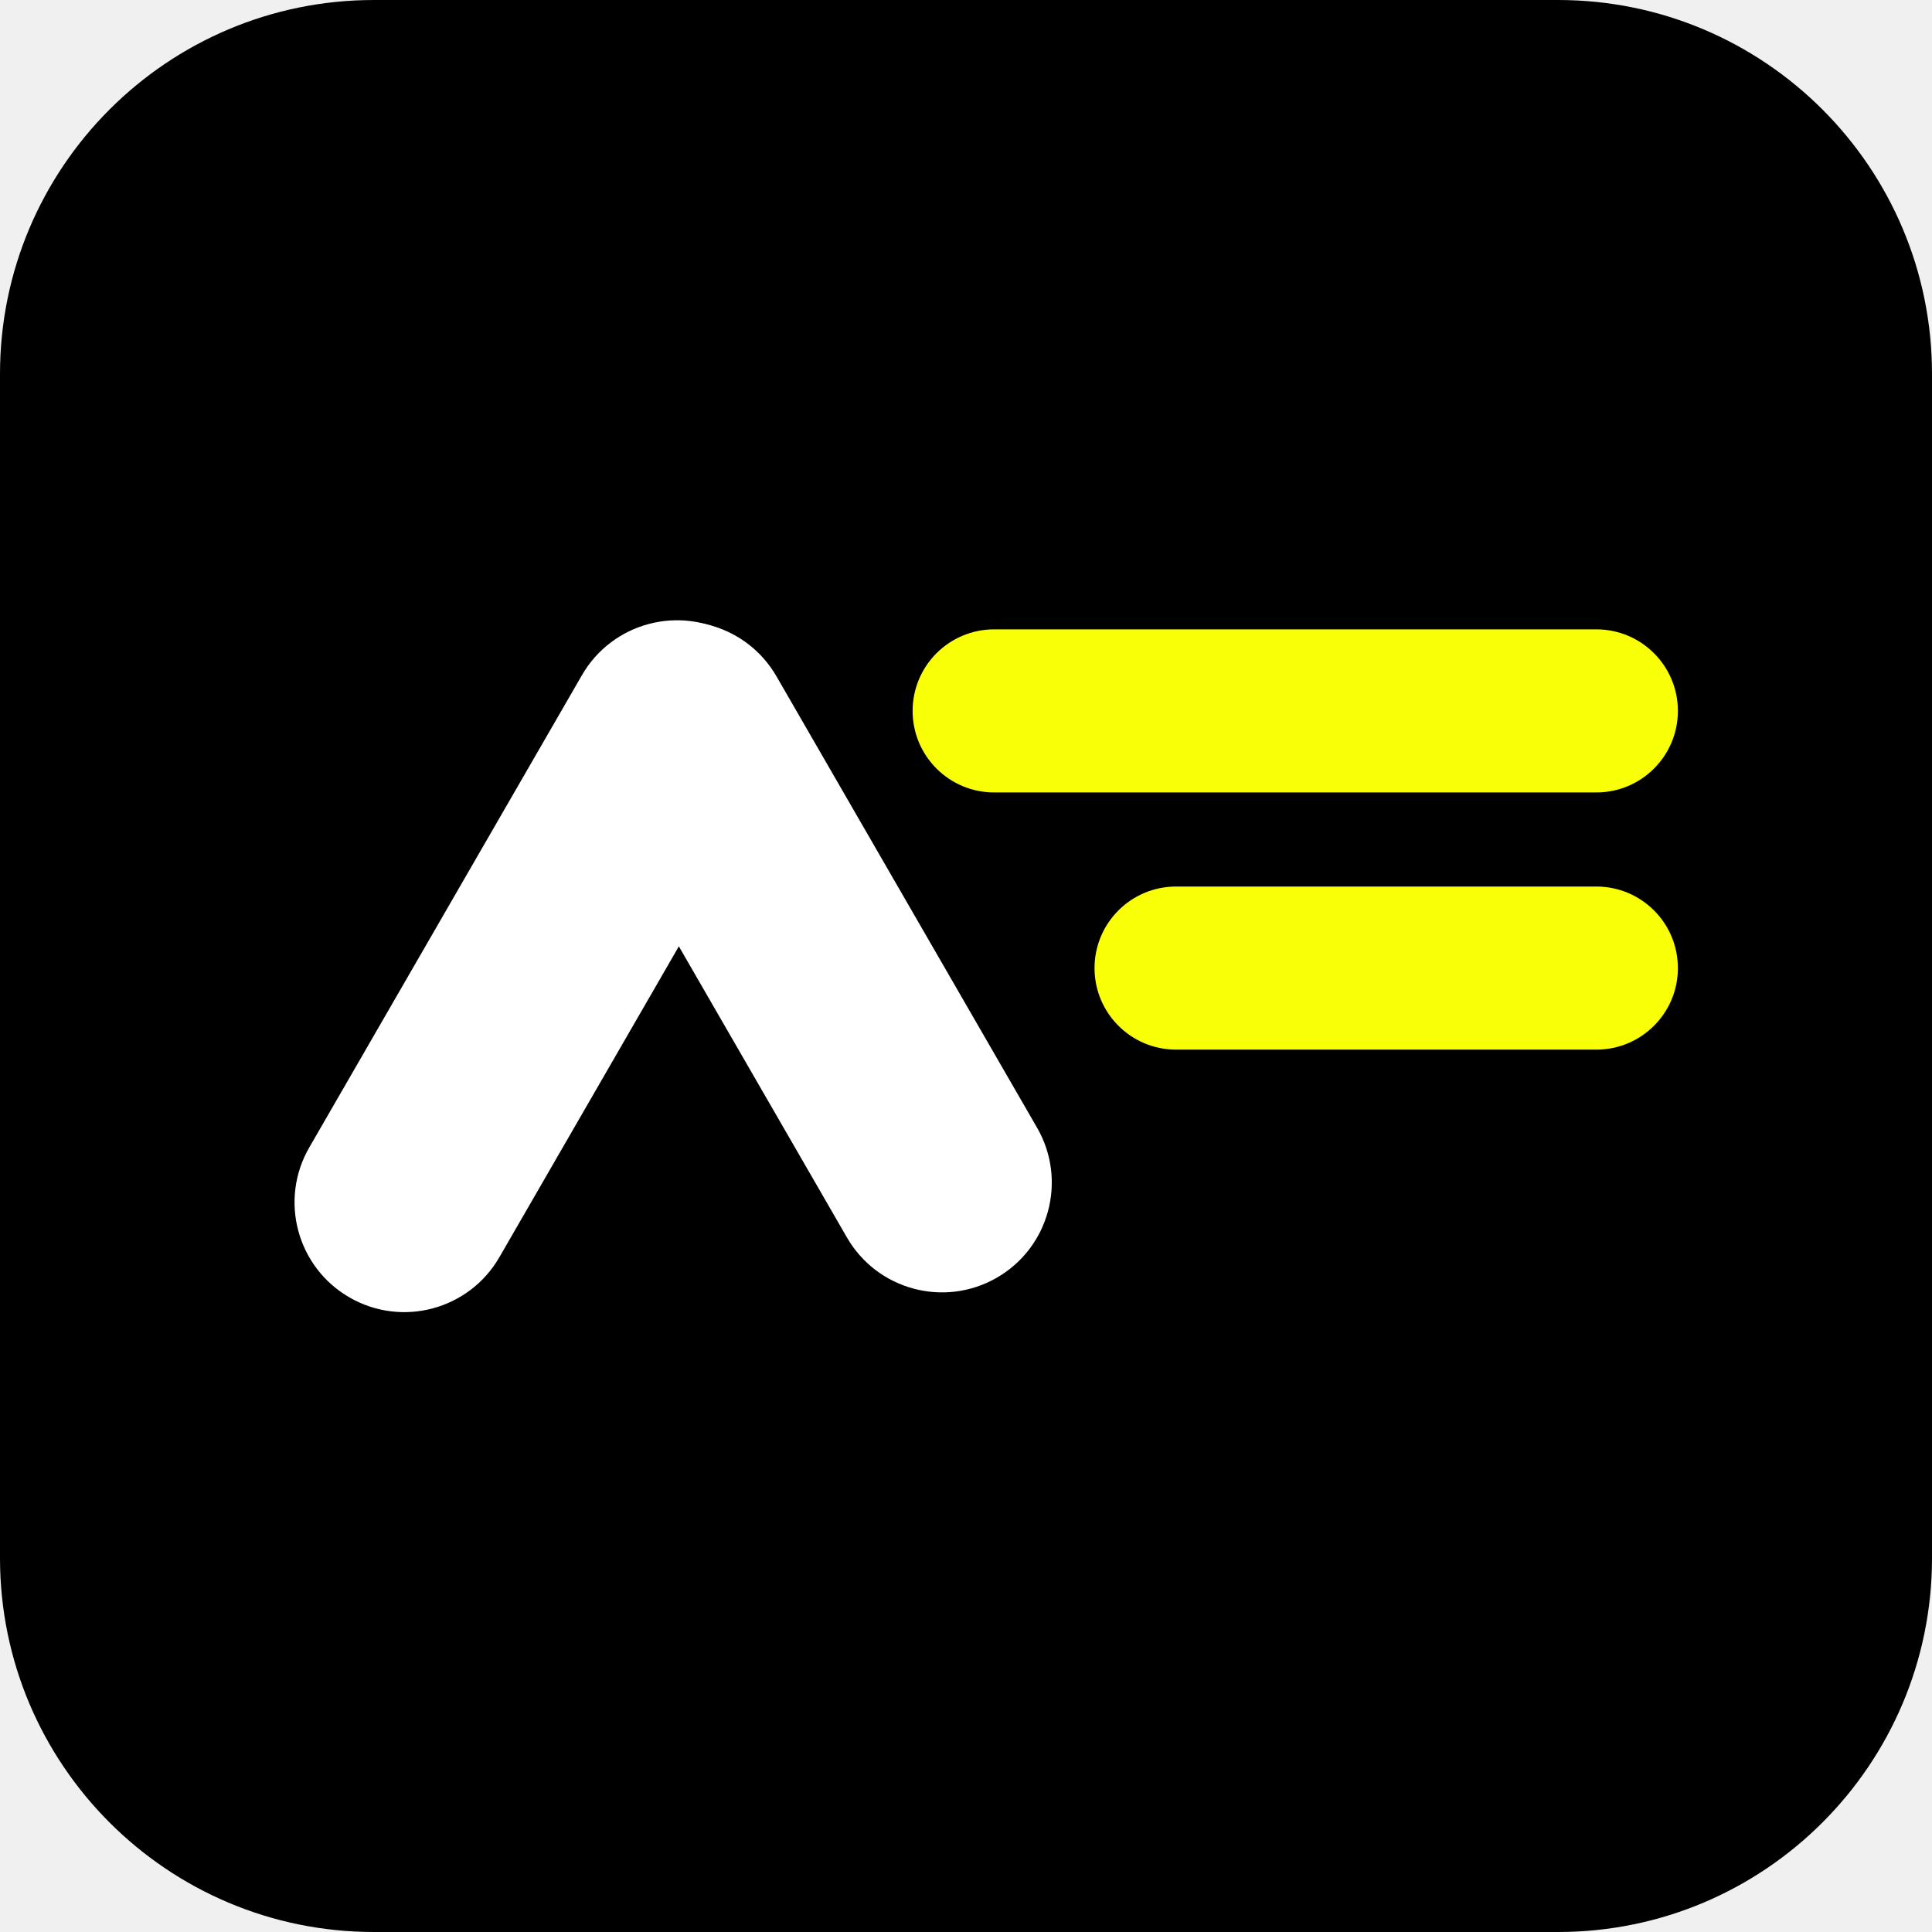
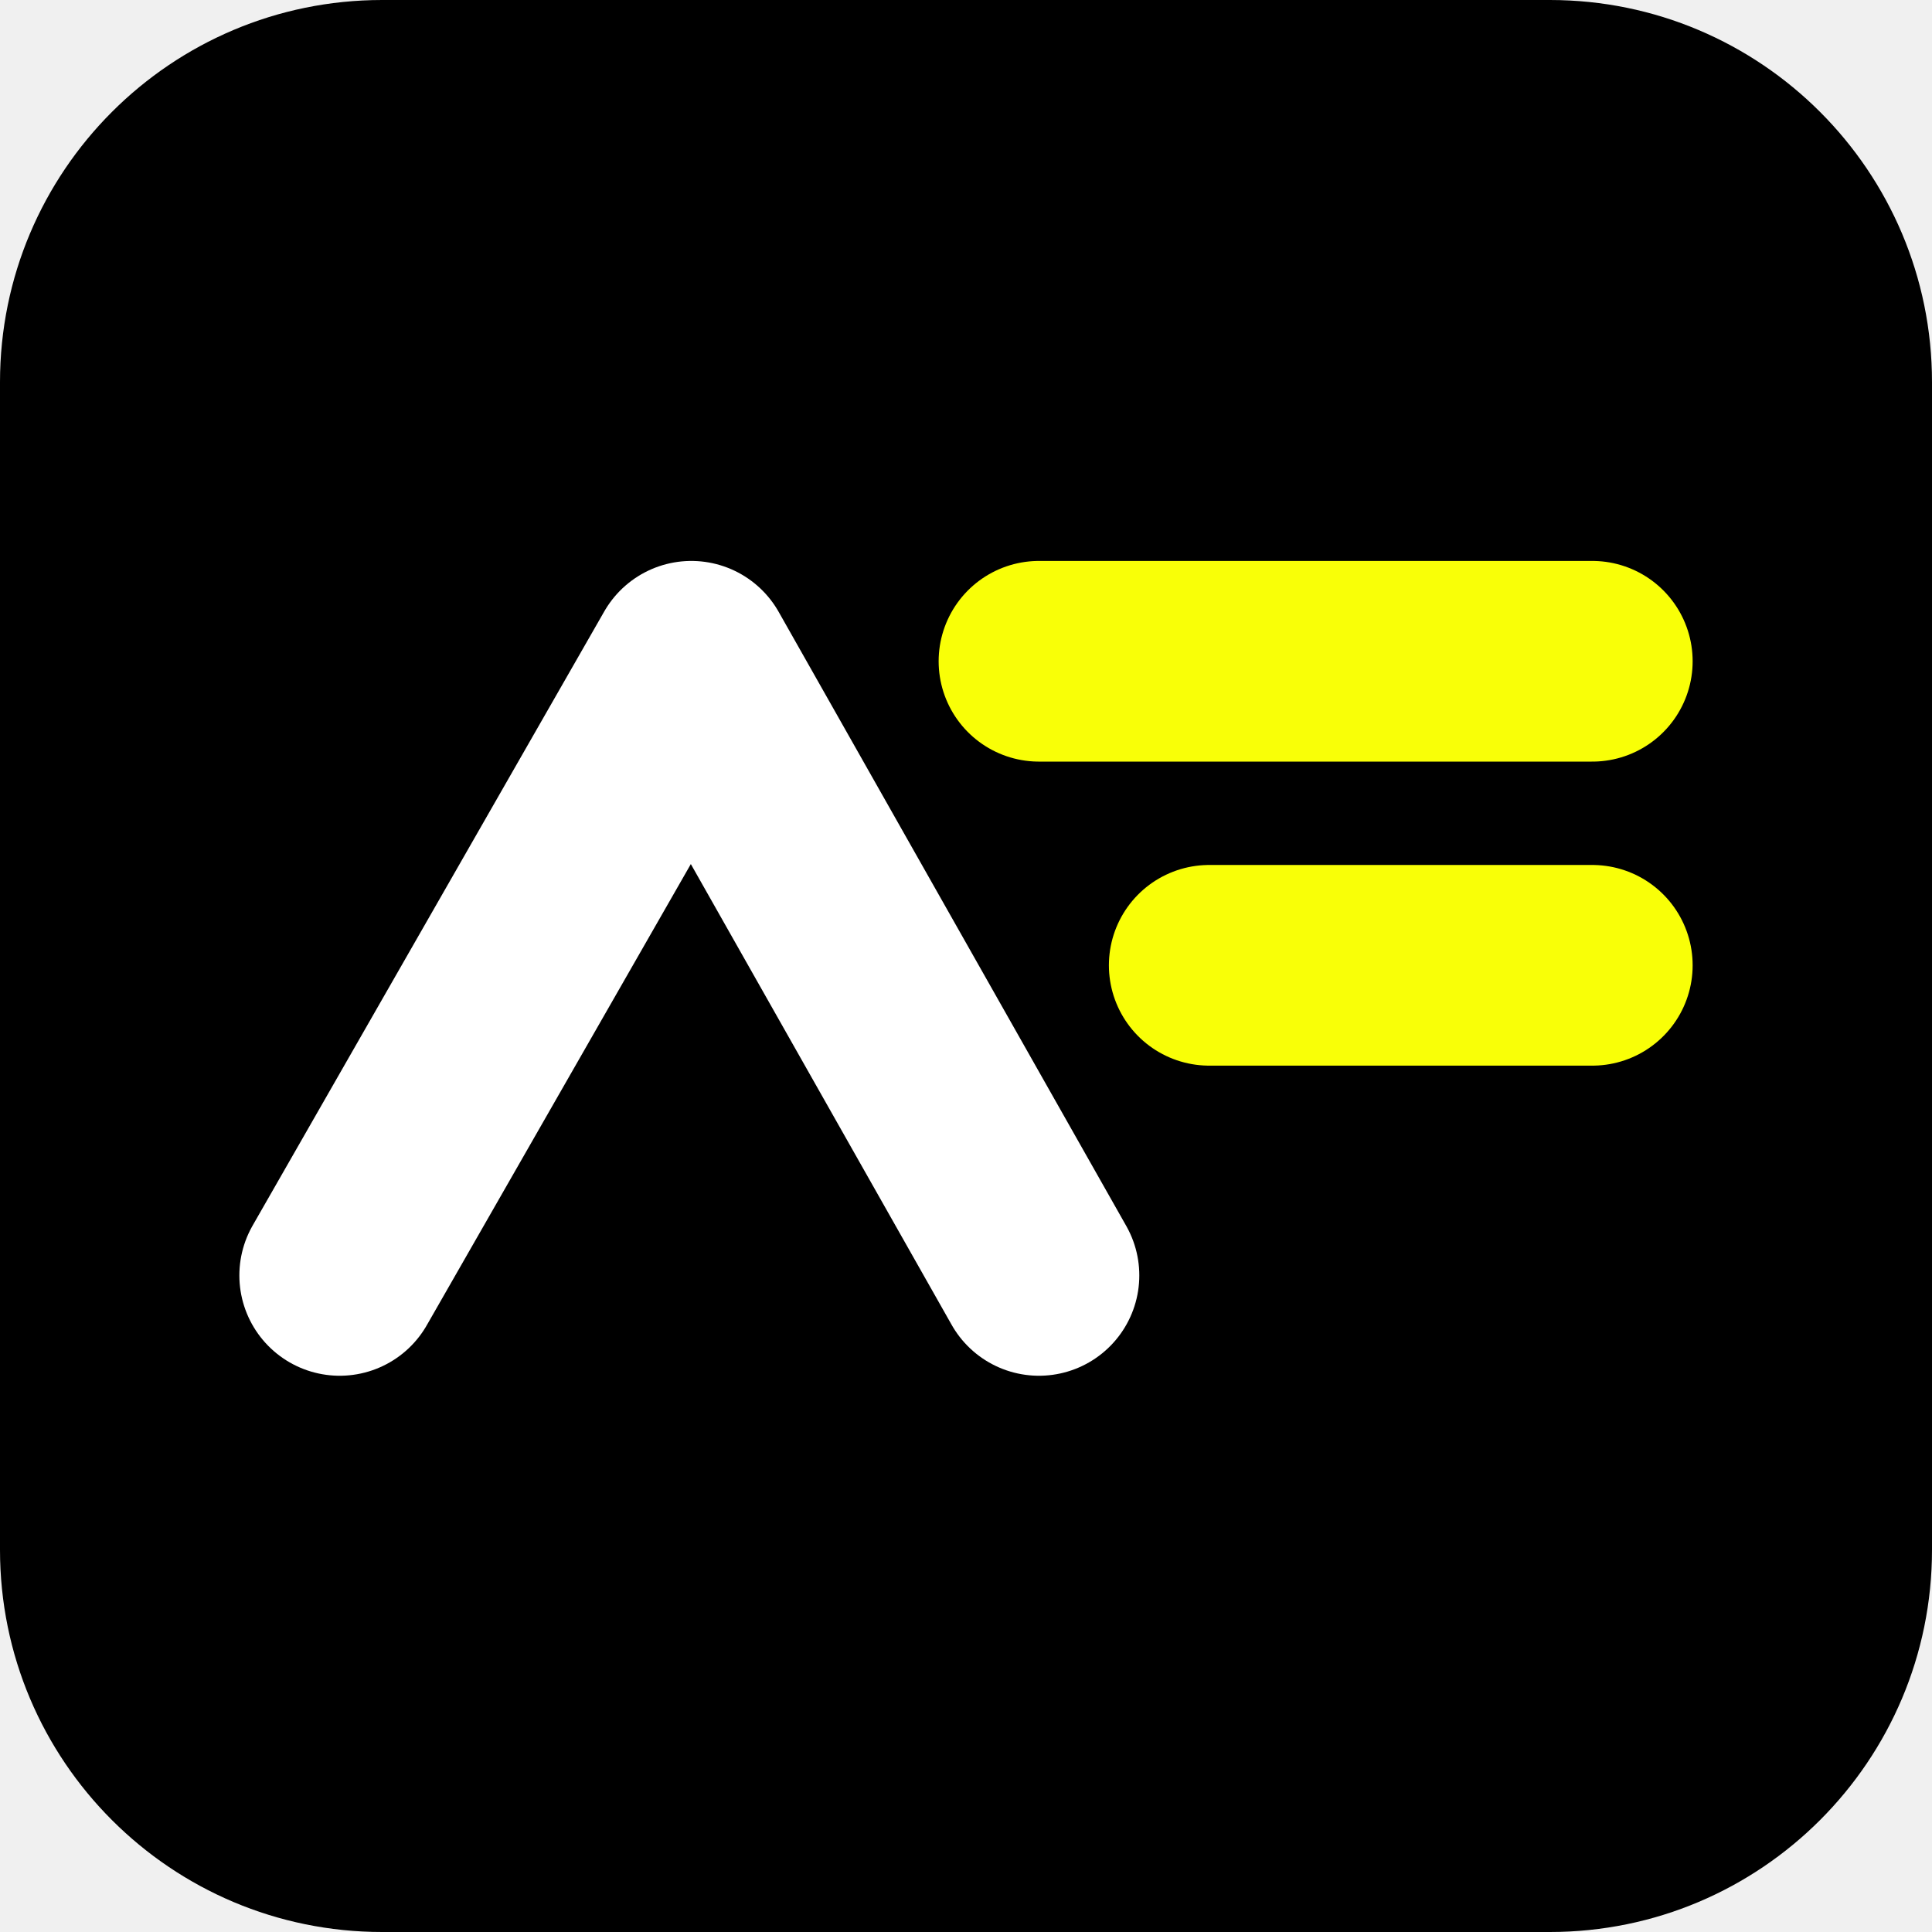
- <svg xmlns="http://www.w3.org/2000/svg" viewBox="107.2 50.3 372 372" width="372" height="372" fill="none">
-   <rect x="107.2" y="50.3" width="372" height="372" rx="72" fill="black" />
-   <rect x="266.423" y="183.133" width="147.277" height="42.267" rx="21.133" transform="rotate(120 266.423 183.133)" fill="white" />
-   <rect width="142.634" height="42.273" rx="21.136" transform="matrix(0.5 0.866025 0.866025 -0.5 209.527 183.354)" fill="white" />
-   <rect x="282.922" y="171.48" width="147.351" height="31.403" rx="15.701" fill="#F9FF07" />
-   <rect x="317.948" y="221" width="112.325" height="31.403" rx="15.701" fill="#F9FF07" />
+ <svg xmlns="http://www.w3.org/2000/svg" viewBox="109 4 364 364" width="364" height="364" fill="none">
+   <rect x="109" y="4" width="364" height="364" rx="72" fill="black" />
+   <path d="M173 244.296L239.253 128.587L304.748 244.296" stroke="white" stroke-width="37.806" stroke-linecap="round" stroke-linejoin="round" />
+   <path d="M304.748 128.587H409" stroke="#F9FF07" stroke-width="37.806" stroke-linecap="round" stroke-linejoin="round" />
+   <path d="M336.825 185.869L409 185.869" stroke="#F9FF07" stroke-width="37.806" stroke-linecap="round" stroke-linejoin="round" />
</svg>
